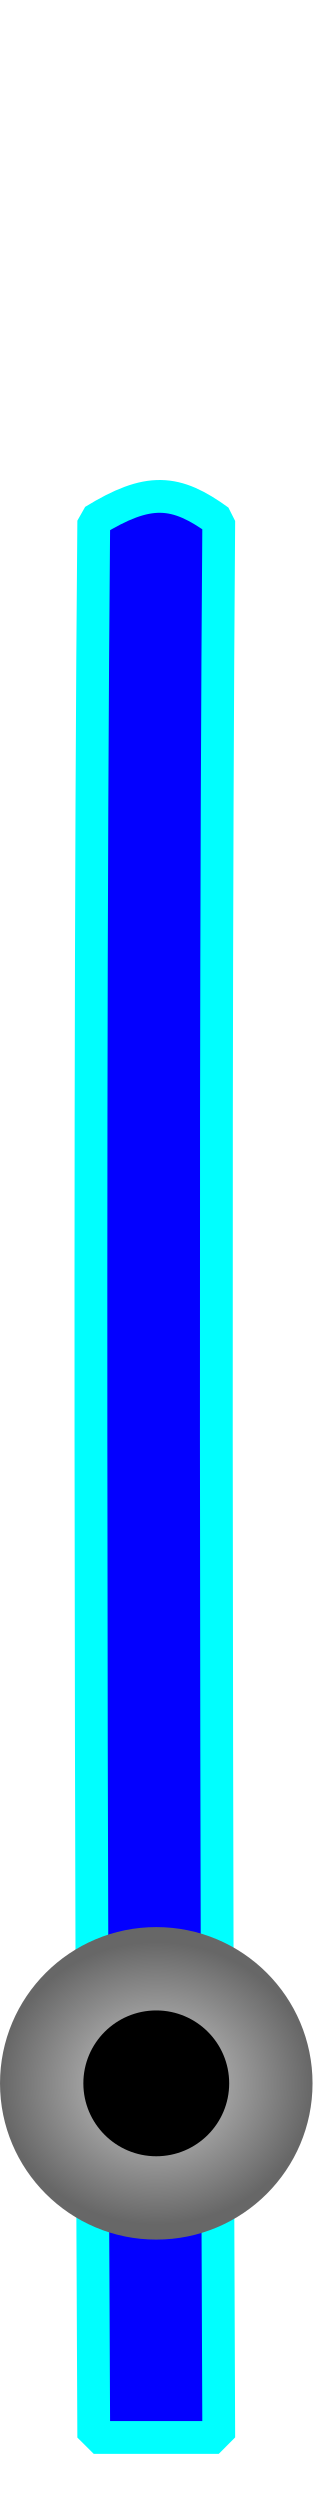
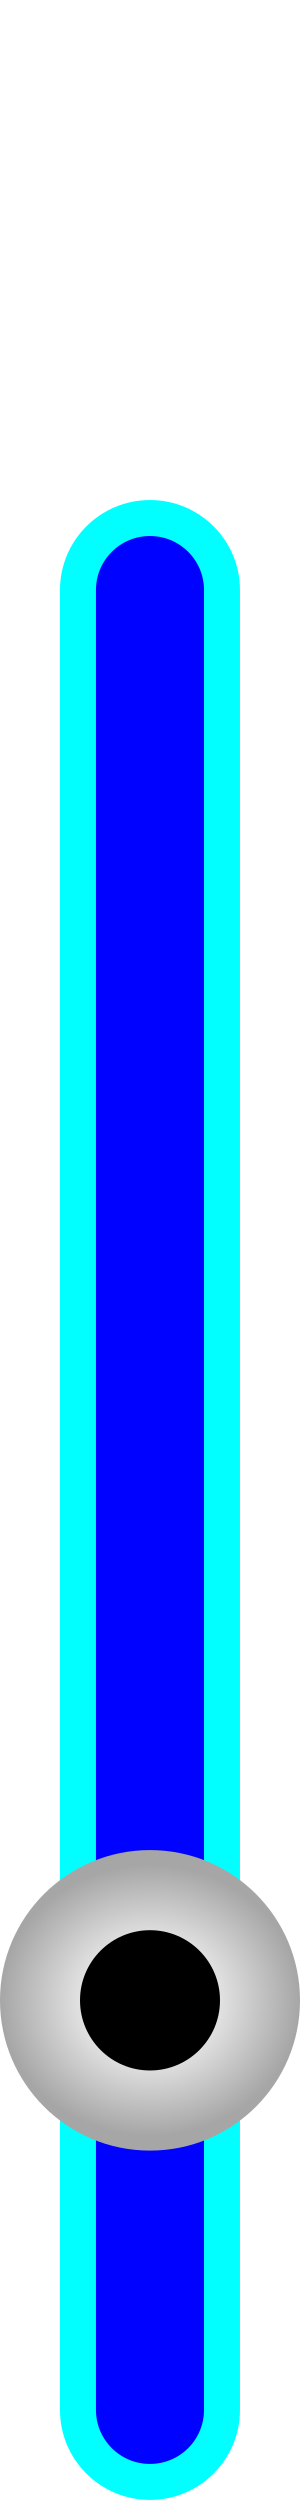
- <svg xmlns="http://www.w3.org/2000/svg" xmlns:xlink="http://www.w3.org/1999/xlink" width="30" height="240" viewBox="0 0 7.937 63.5" version="1.1" id="svg1">
+ <svg xmlns="http://www.w3.org/2000/svg" xmlns:xlink="http://www.w3.org/1999/xlink" width="30" height="250" viewBox="0 0 7.938 66.146" version="1.1" id="svg1">
  <defs id="defs1">
    <linearGradient id="swatch3">
      <stop style="stop-color:#ffffff;stop-opacity:1;" offset="0" id="stop3" />
    </linearGradient>
-     <linearGradient id="linearGradient7">
-       <stop style="stop-color:#bababa;stop-opacity:1;" offset="0.203" id="stop7" />
-       <stop style="stop-color:#676767;stop-opacity:1;" offset="1" id="stop8" />
+     <radialGradient xlink:href="#linearGradient7-0" id="radialGradient8-4" cx="-102.032" cy="4.167" fx="-102.032" fy="4.167" r="4.675" gradientTransform="matrix(0.8489752,0,0,0.767777,90.59103,49.72786)" gradientUnits="userSpaceOnUse" />
+     <linearGradient id="linearGradient7-0">
+       <stop style="stop-color:#ffffff;stop-opacity:1;" offset="0.203" id="stop7-2" />
+       <stop style="stop-color:#a6a6a6;stop-opacity:1;" offset="1" id="stop8-3" />
    </linearGradient>
-     <radialGradient xlink:href="#linearGradient7" id="radialGradient8" cx="-102.032" cy="4.167" fx="-102.032" fy="4.167" r="4.675" gradientTransform="matrix(0.8489753,0,0,0.7663043,90.59104,49.72376)" gradientUnits="userSpaceOnUse" />
  </defs>
  <g id="layer1">
-     <path id="rect1" d="m 2.381,13.229 c 1.393,-0.858 2.083,-0.796 3.175,0 -0.139,17.96 0,48.683 0,48.683 H 2.381 c 0,0 -0.162,-30.785 0,-48.683 z" style="fill:#0300ff;fill-opacity:1;stroke:#00ffff;stroke-width:0.833;stroke-linecap:round;stroke-linejoin:bevel;stroke-dasharray:none;stroke-opacity:1" />
-     <g id="g1">
-       <g id="g2">
-         <circle style="fill:url(#radialGradient8);stroke-width:0.211" id="path7" cx="3.969" cy="52.917" r="3.969" />
-         <circle style="fill:#000000;fill-opacity:1;stroke-width:0.185" id="path8" cx="3.969" cy="52.917" r="1.852" />
-       </g>
-     </g>
+     <rect style="fill:#0002ff;fill-opacity:1;fill-rule:evenodd;stroke:#02ffff;stroke-width:0.952;stroke-linecap:round;stroke-linejoin:bevel;stroke-dasharray:none;stroke-opacity:1;paint-order:markers fill stroke" id="rect2-5" width="3.811" height="51.965" x="2.063" y="13.705" ry="1.905" />
+     <ellipse style="fill:url(#radialGradient8-4);stroke-width:0.211" id="path7-4" cx="3.969" cy="52.927" ry="3.976" rx="3.969" />
+     <ellipse style="fill:#000000;fill-opacity:1;stroke-width:0.185" id="path8-9" cx="3.969" cy="52.927" ry="1.856" rx="1.852" />
  </g>
</svg>
